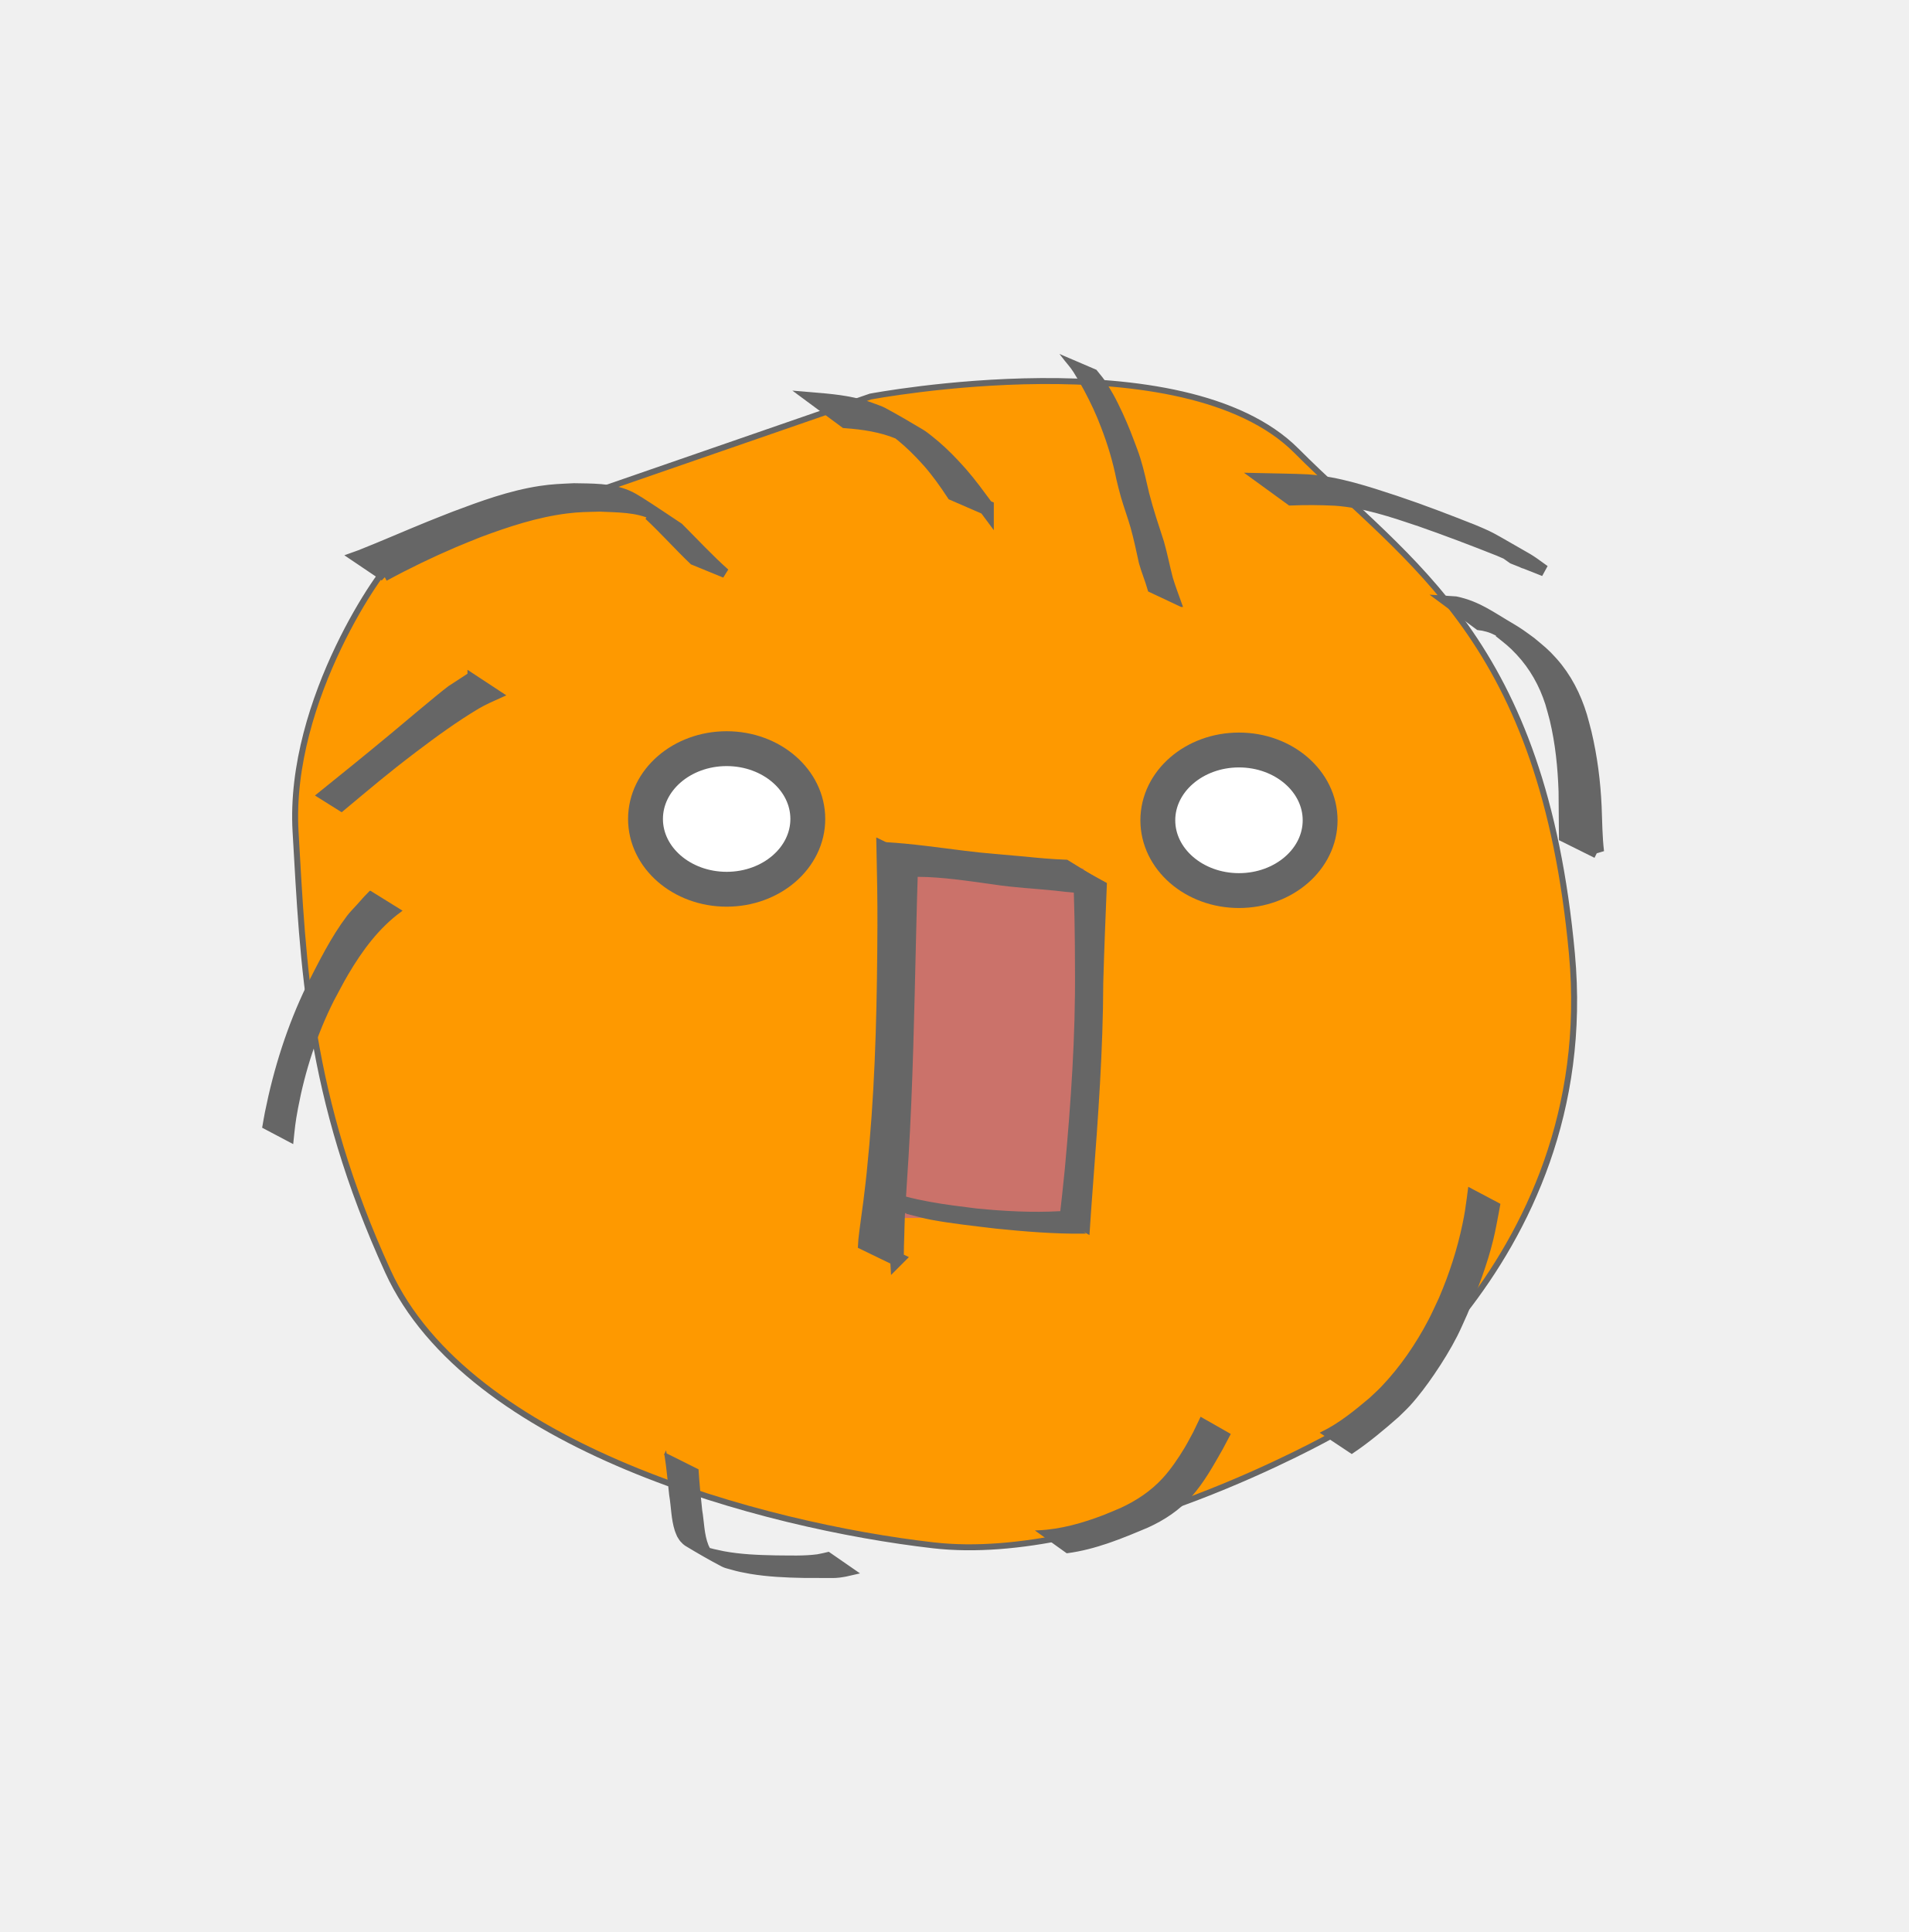
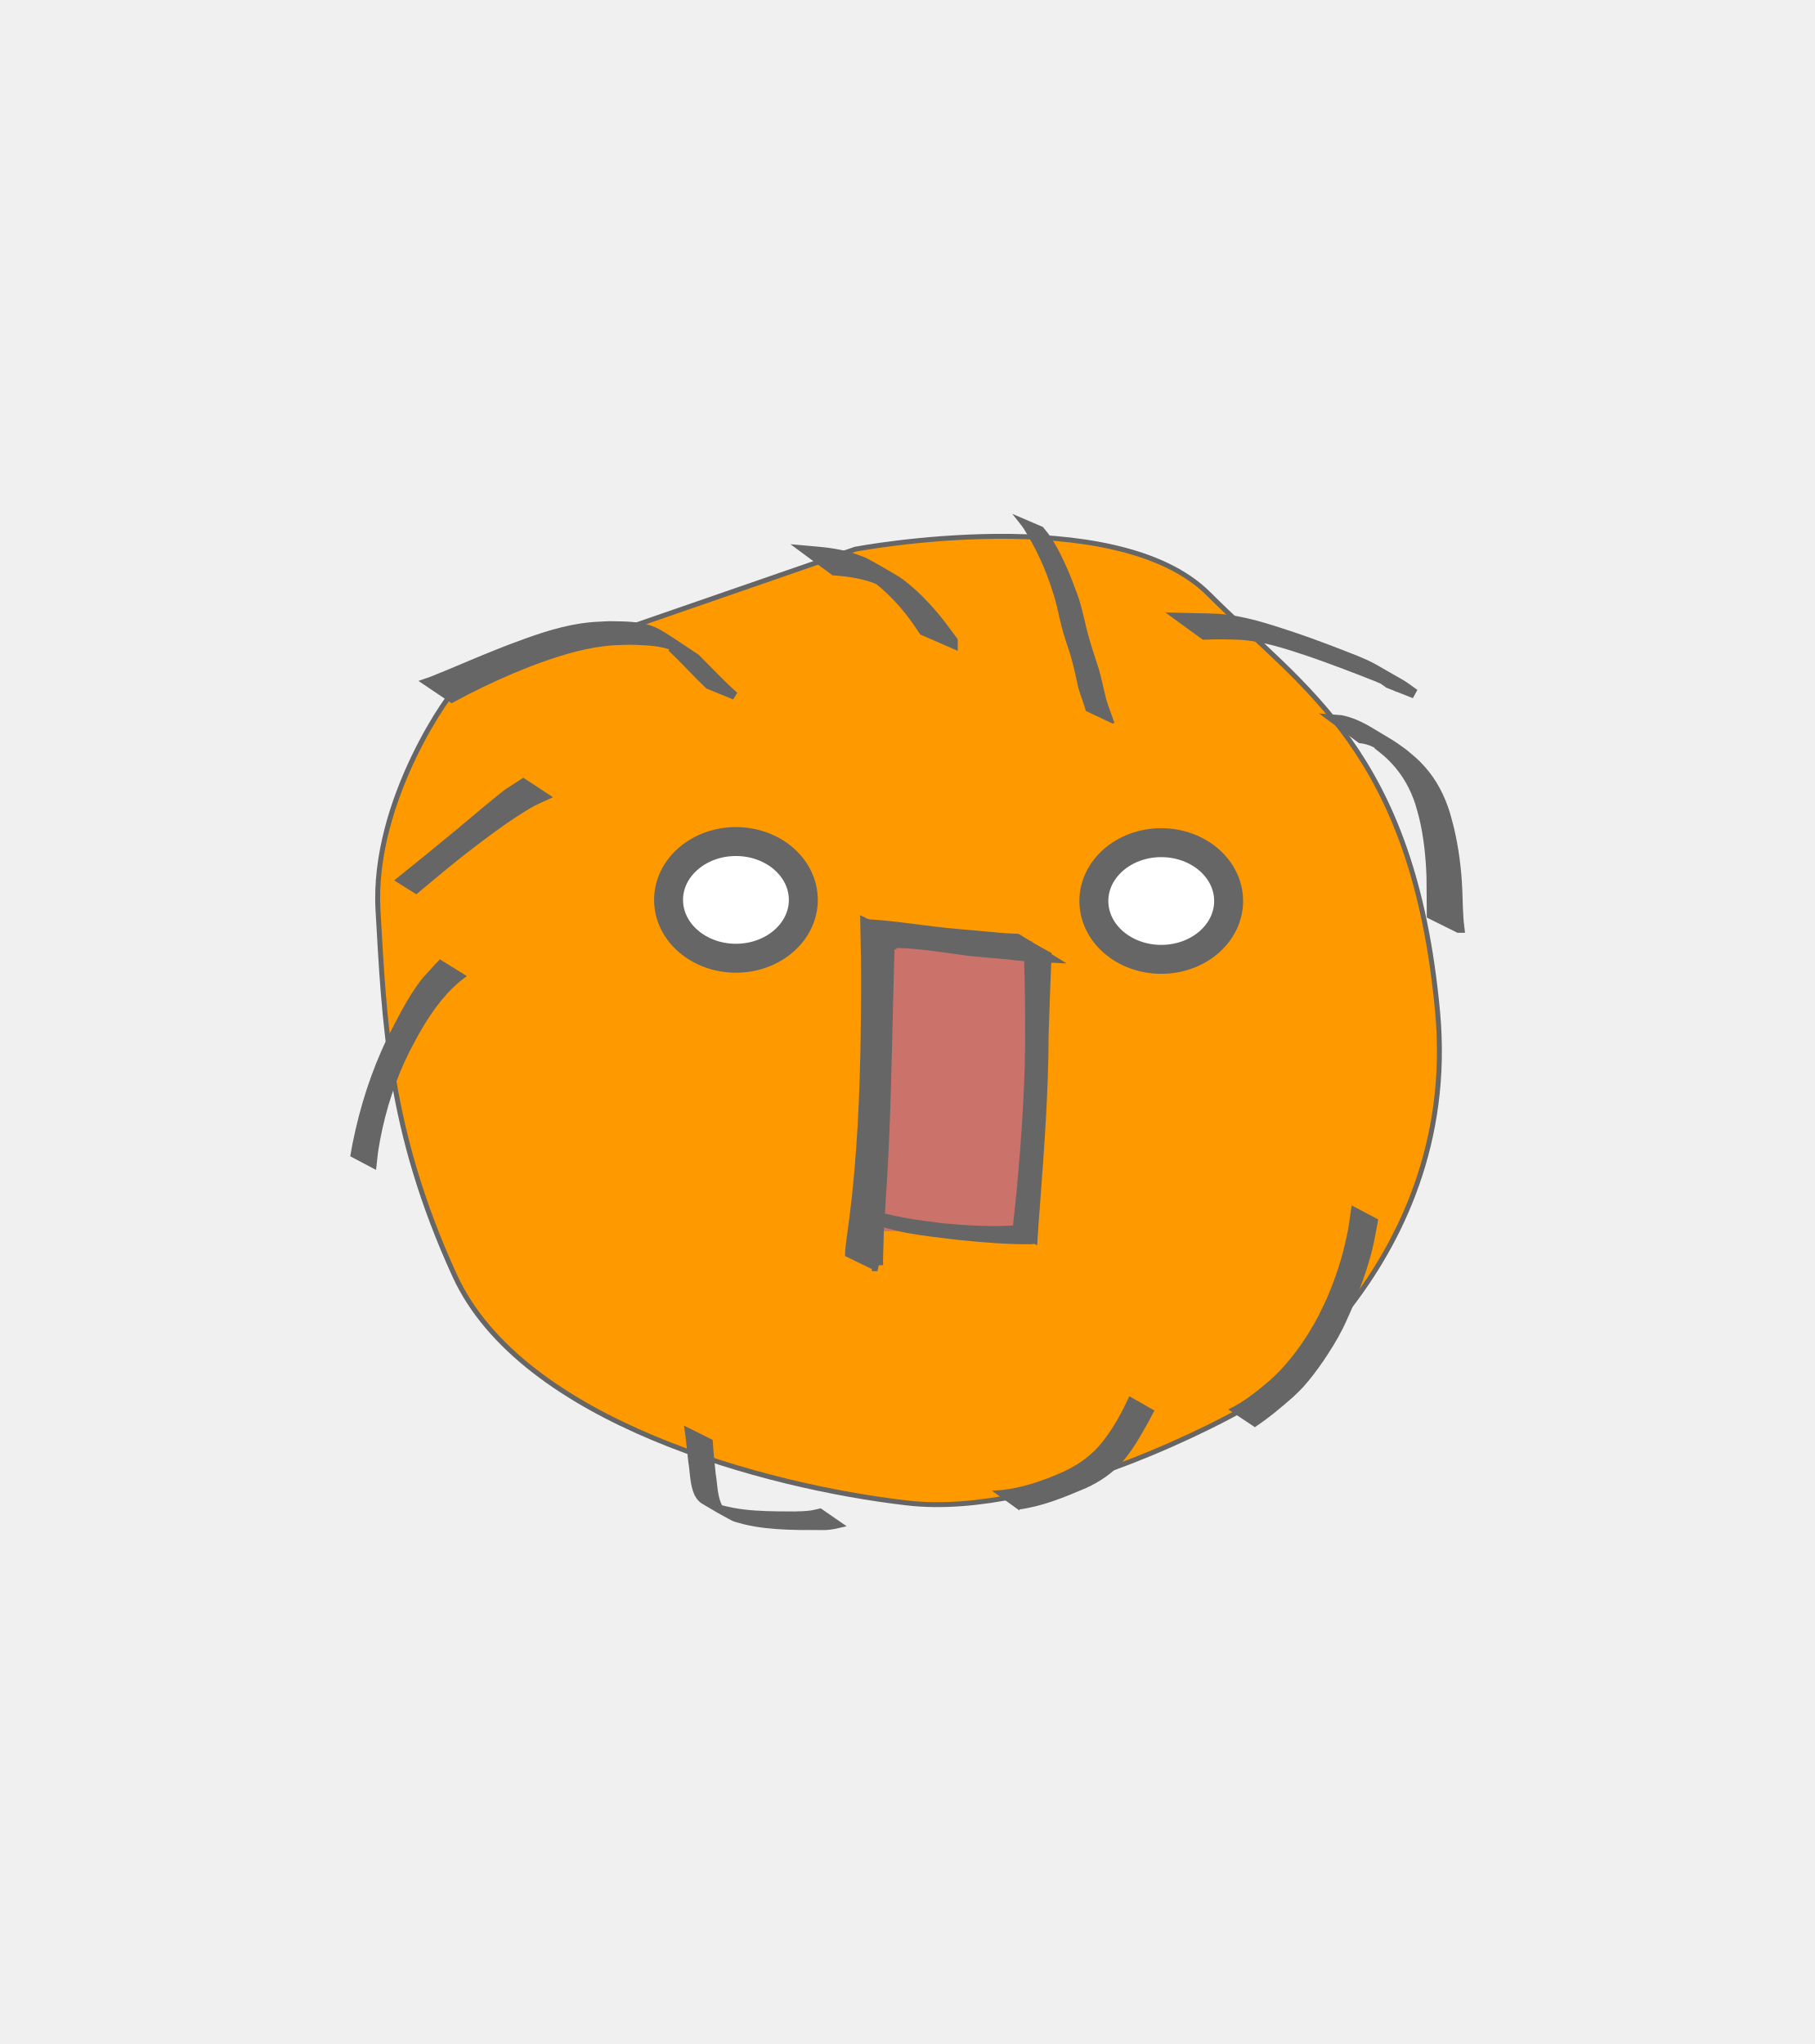
- <svg xmlns="http://www.w3.org/2000/svg" width="160mm" height="162mm" viewBox="0 0 160 162" version="1.1" id="svg5" xml:space="preserve">
+ <svg xmlns="http://www.w3.org/2000/svg" width="42.333mm" height="47.683mm" viewBox="0 0 42.333 47.683" version="1.1" id="svg5" xml:space="preserve">
  <defs id="defs2" />
  <g id="layer3" style="display:inline">
-     <path style="display:inline;fill:#fe9900;fill-opacity:1;stroke-width:0.5;stroke:#666666;stroke-opacity:1;stroke-dasharray:none" d="M 32.852,47.136 72.979,33.252 c 0,0 26.216,-4.985 35.722,4.551 9.506,9.535 20.659,15.773 23.094,42.176 2.435,26.404 -20.048,40.334 -20.048,40.334 0,0 -19.289,10.897 -33.504,9.263 C 64.028,127.942 39.281,121.372 32.527,106.613 25.773,91.854 25.429,80.896 24.781,69.74 24.132,58.585 32.306,47.232 32.852,47.136 Z" id="path7046" />
-     <path style="display:inline;fill:#666666;fill-opacity:1;stroke:#666666;stroke-width:0.2" id="path11658" d="m 55.801,121.933 c 0.187,1.14 0.276,2.292 0.407,3.438 0.168,0.983 0.158,2.013 0.471,2.969 0.051,0.155 0.123,0.302 0.184,0.452 0.089,0.133 0.16,0.279 0.266,0.398 0.122,0.137 0.257,0.269 0.414,0.364 0.993,0.601 1.999,1.182 3.028,1.719 0.224,0.117 0.477,0.165 0.719,0.235 0.696,0.201 0.911,0.226 1.627,0.364 1.469,0.244 2.958,0.312 4.444,0.339 0.645,0.006 1.289,0.004 1.934,0.006 0.459,0.001 0.655,0.017 1.107,-0.035 0.174,-0.02 0.345,-0.056 0.518,-0.084 0.643,-0.143 0.329,-0.071 0.944,-0.214 0,0 -2.398,-1.659 -2.398,-1.659 v 0 c -0.599,0.142 -0.293,0.075 -0.919,0.202 -1.162,0.154 -2.336,0.097 -3.506,0.093 -1.464,-0.028 -2.932,-0.084 -4.375,-0.352 -0.66,-0.143 -0.978,-0.191 -1.617,-0.407 -0.245,-0.083 -0.933,-0.437 -0.724,-0.283 0.599,0.44 1.267,0.778 1.909,1.154 0.148,0.087 -0.298,-0.175 -0.428,-0.287 -0.113,-0.098 -0.197,-0.227 -0.295,-0.34 -0.07,-0.138 -0.153,-0.271 -0.21,-0.415 -0.37,-0.93 -0.357,-1.972 -0.526,-2.944 -0.123,-1.123 -0.235,-2.249 -0.303,-3.377 0,0 -2.672,-1.334 -2.672,-1.334 z" />
-     <path style="fill:#666666;fill-opacity:1;stroke:#666666;stroke-width:0.2" id="path11660" d="m 89.464,130.14 c 2.363,-0.309 4.573,-1.226 6.751,-2.147 1.369,-0.622 2.605,-1.441 3.61,-2.569 1.061,-1.19 1.83,-2.599 2.614,-3.974 0.207,-0.391 0.413,-0.781 0.62,-1.172 0,0 -2.353,-1.341 -2.353,-1.341 v 0 c -0.19,0.396 -0.38,0.791 -0.57,1.187 -0.246,0.446 -0.474,0.901 -0.737,1.337 -0.524,0.871 -1.159,1.809 -1.85,2.561 -0.995,1.083 -2.206,1.887 -3.534,2.503 -0.488,0.203 -0.97,0.421 -1.464,0.61 -1.76,0.673 -3.599,1.198 -5.49,1.284 0,0 2.402,1.721 2.402,1.721 z" />
-     <path style="fill:#666666;fill-opacity:1;stroke:#666666;stroke-width:0.2" id="path11664" d="m 113.334,121.802 c 1.369,-0.915 2.634,-1.976 3.868,-3.063 0.321,-0.32 0.658,-0.625 0.962,-0.96 0.712,-0.785 1.409,-1.722 2.003,-2.593 0.679,-0.996 1.381,-2.13 1.926,-3.204 0.307,-0.605 0.567,-1.232 0.85,-1.848 0.847,-2.029 1.647,-4.09 2.166,-6.231 0.172,-0.711 0.298,-1.405 0.435,-2.122 0.048,-0.262 0.096,-0.523 0.143,-0.785 0,0 -2.504,-1.325 -2.504,-1.325 v 0 c -0.034,0.268 -0.069,0.535 -0.103,0.803 -0.134,0.944 -0.152,1.164 -0.354,2.142 -0.444,2.152 -1.126,4.249 -1.994,6.267 -0.289,0.605 -0.557,1.221 -0.867,1.815 -1.066,2.044 -2.405,3.999 -4.002,5.667 -0.311,0.325 -0.651,0.621 -0.976,0.932 -1.257,1.059 -2.558,2.126 -4.043,2.85 0,0 2.49,1.655 2.49,1.655 z" />
-     <path style="display:inline;fill:#666666;fill-opacity:1;stroke:#666666;stroke-width:1.109;stroke-dasharray:none" id="path11684" d="m 133.935,71.434 c -0.15,-1.262 -0.152,-2.536 -0.204,-3.804 -0.092,-2.076 -0.359,-4.146 -0.838,-6.169 -0.112,-0.471 -0.25,-0.935 -0.375,-1.402 -0.503,-1.649 -1.282,-3.182 -2.433,-4.473 -0.692,-0.776 -0.999,-0.986 -1.791,-1.653 -0.297,-0.214 -0.589,-0.436 -0.891,-0.643 -0.254,-0.173 -0.512,-0.34 -0.777,-0.495 -1.713,-0.998 -2.814,-1.857 -4.6,-2.234 -0.109,-0.007 -0.218,-0.014 -0.327,-0.021 0,0 2.372,1.758 2.372,1.758 v 0 c 0.096,0.013 0.192,0.025 0.288,0.038 0.347,0.083 0.475,0.103 0.827,0.239 0.19,0.073 0.729,0.355 0.56,0.241 -0.557,-0.376 -1.154,-0.691 -1.733,-1.033 -0.596,-0.352 2.584,1.525 1.743,1.127 0.812,0.656 1.094,0.837 1.809,1.602 1.175,1.26 2.01,2.754 2.534,4.393 0.127,0.462 0.27,0.92 0.381,1.386 0.475,1.988 0.681,4.034 0.749,6.072 0.021,1.246 0.011,2.492 0.028,3.738 0,0 2.677,1.331 2.677,1.331 z" />
-     <path style="display:inline;fill:#666666;fill-opacity:1;stroke:#666666;stroke-width:0.957;stroke-dasharray:none" id="path11718" d="m 108.236,41.908 c 1.236,-0.052 2.472,-0.041 3.708,0.018 2.47,0.175 4.833,0.974 7.163,1.76 2.209,0.774 4.399,1.603 6.574,2.469 0.351,0.157 0.709,0.299 1.054,0.471 0.33,0.165 1.294,0.708 0.967,0.537 -1.581,-0.827 -2.095,-1.233 -0.848,-0.347 0,0 2.623,1.037 2.623,1.037 v 0 c -1.633,-1.177 -0.836,-0.634 -3.927,-2.422 -0.317,-0.184 -0.642,-0.355 -0.973,-0.513 -0.344,-0.165 -0.7,-0.303 -1.05,-0.455 -2.169,-0.859 -4.346,-1.699 -6.559,-2.437 -2.38,-0.781 -4.787,-1.588 -7.302,-1.771 -1.281,-0.067 -2.562,-0.069 -3.845,-0.1 0,0 2.413,1.753 2.413,1.753 z" />
-     <path style="fill:#666666;fill-opacity:1;stroke:#666666;stroke-width:0.503;stroke-dasharray:none" id="path11726" d="m 39.446,56.63 c -0.315,0.204 -1.639,1.06 -1.699,1.106 -0.984,0.741 -4.144,3.421 -4.814,3.976 -2.617,2.169 -3.484,2.857 -6.094,4.966 0,0 1.788,1.12 1.788,1.12 v 0 c 2.377,-1.979 3.621,-3.057 6.112,-4.949 1.654,-1.256 3.465,-2.575 5.267,-3.646 0.584,-0.347 1.291,-0.654 1.925,-0.94 0,0 -2.485,-1.634 -2.485,-1.634 z" />
-     <path style="fill:#666666;fill-opacity:1;stroke:#666666;stroke-width:0.2" id="path11730" d="m 31.04,74.798 c -0.557,0.573 -0.278,0.276 -1.012,1.099 -0.287,0.322 -0.599,0.623 -0.859,0.967 -1.352,1.789 -2.343,3.824 -3.363,5.808 -1.632,3.364 -2.761,6.945 -3.496,10.606 -0.082,0.408 -0.147,0.819 -0.22,1.229 0,0 2.409,1.271 2.409,1.271 v 0 c 0.132,-1.244 0.145,-1.574 0.393,-2.887 0.591,-3.13 1.577,-6.17 3.009,-9.02 0.405,-0.743 0.786,-1.5 1.216,-2.228 1.178,-1.996 2.571,-3.893 4.458,-5.273 0,0 -2.533,-1.572 -2.533,-1.572 z" />
-     <path style="fill:#666666;fill-opacity:1;stroke:#666666;stroke-width:0.806;stroke-dasharray:none" id="path11740" d="m 32.227,48.338 c 1.9,-1.033 3.851,-1.975 5.84,-2.826 0.689,-0.295 1.387,-0.565 2.081,-0.848 2.362,-0.882 4.782,-1.68 7.293,-2.003 1.104,-0.142 1.769,-0.133 2.866,-0.163 1.49,0.074 3.086,0.037 4.47,0.693 0.341,0.162 1.344,0.566 0.967,0.589 -0.487,0.029 -0.899,-0.377 -1.349,-0.566 1.297,1.21 2.475,2.539 3.758,3.763 0,0 2.639,1.081 2.639,1.081 v 0 c -1.357,-1.209 -2.591,-2.542 -3.874,-3.827 -1.104,-0.727 -2.195,-1.476 -3.313,-2.182 -0.326,-0.206 -0.661,-0.403 -1.016,-0.554 -1.404,-0.595 -2.983,-0.543 -4.472,-0.574 -1.071,0.054 -1.764,0.063 -2.839,0.229 -2.482,0.382 -4.855,1.251 -7.193,2.133 -0.703,0.279 -1.409,0.551 -2.11,0.836 -1.936,0.787 -3.85,1.631 -5.794,2.399 -0.14,0.055 -0.284,0.102 -0.426,0.153 0,0 2.473,1.668 2.473,1.668 z" />
-     <path style="fill:#666666;fill-opacity:1;stroke:#666666;stroke-width:1.26;stroke-dasharray:none" id="path11746" d="m 82.695,42.551 c -0.697,-0.938 -1.382,-1.888 -2.15,-2.771 -0.23,-0.264 -0.471,-0.518 -0.707,-0.777 -0.659,-0.702 -1.361,-1.366 -2.119,-1.959 -0.212,-0.166 -0.421,-0.338 -0.651,-0.477 -1.028,-0.619 -2.066,-1.223 -3.122,-1.794 -0.246,-0.133 -0.518,-0.21 -0.777,-0.315 -1.463,-0.577 -3.02,-0.759 -4.574,-0.89 0,0 2.31,1.707 2.31,1.707 v 0 c 1.53,0.115 3.053,0.341 4.48,0.934 0.807,0.36 2.362,1.091 -0.95,-0.682 -0.242,-0.129 0.457,0.304 0.677,0.467 0.778,0.579 1.497,1.234 2.166,1.934 0.233,0.252 0.473,0.498 0.699,0.757 0.728,0.838 1.375,1.75 1.985,2.676 0,0 2.733,1.189 2.733,1.189 z" />
-     <path style="fill:#666666;fill-opacity:1;stroke:#666666;stroke-width:0.2" id="path11748" d="m 99.048,50.794 c -0.275,-0.776 -0.577,-1.543 -0.814,-2.332 -0.26,-1.002 -0.456,-2.018 -0.738,-3.014 -0.439,-1.349 -0.89,-2.689 -1.243,-4.064 -0.236,-0.983 -0.438,-1.976 -0.742,-2.941 -0.171,-0.542 -0.319,-0.912 -0.519,-1.443 -0.39,-1.059 -0.833,-2.094 -1.336,-3.104 -0.254,-0.535 -0.555,-1.045 -0.86,-1.553 -0.262,-0.453 -0.605,-0.847 -0.931,-1.254 0,0 -2.726,-1.168 -2.726,-1.168 v 0 c 0.314,0.411 0.672,0.787 0.949,1.226 0.319,0.503 0.617,1.02 0.899,1.545 0.537,1.008 1.026,2.038 1.425,3.11 0.549,1.415 0.985,2.866 1.283,4.356 0.146,0.598 0.219,0.924 0.388,1.513 0.246,0.852 0.557,1.684 0.803,2.536 0.276,0.992 0.487,1.997 0.706,3.003 0.221,0.783 0.538,1.532 0.756,2.315 0,0 2.698,1.269 2.698,1.269 z" />
-     <ellipse style="fill:#ffffff;fill-opacity:1;stroke:#666666;stroke-width:2.923;stroke-dasharray:none;stroke-opacity:1" id="path13003" cx="60.925" cy="68.67" rx="6.804" ry="5.894" />
-     <ellipse style="display:inline;fill:#ffffff;fill-opacity:1;stroke:#666666;stroke-width:2.923;stroke-dasharray:none;stroke-opacity:1" id="path13003-7" cx="103.879" cy="68.782" rx="6.804" ry="5.894" />
-     <rect style="fill:#cb726a;fill-opacity:1;stroke:#cb726a;stroke-width:1.267;stroke-dasharray:none;stroke-opacity:1" id="rect15401" width="14.591" height="28.035" x="75.633" y="73.458" />
-     <path style="fill:#666666;fill-opacity:1;stroke:#666666;stroke-width:1.164;stroke-dasharray:none;stroke-opacity:1" id="path16298" d="m 75.214,105.578 c -0.006,-0.106 -0.017,-0.213 -0.018,-0.32 -0.005,-0.378 0.029,-1.314 0.037,-1.579 0.018,-0.584 0.026,-1.169 0.054,-1.752 0.039,-0.83 0.26,-4.223 0.306,-4.931 0.368,-6.119 0.48,-12.249 0.629,-18.376 0.046,-2.111 0.109,-4.222 0.175,-6.333 0,0 -2.327,-1.129 -2.327,-1.129 v 0 c 0.046,2.151 0.086,4.302 0.078,6.453 -0.027,6.117 -0.143,12.239 -0.673,18.339 -0.252,2.651 -0.202,2.329 -0.509,4.83 -0.131,1.064 -0.303,2.128 -0.417,3.194 -0.011,0.1 -0.012,0.201 -0.018,0.302 0,0 2.684,1.301 2.684,1.301 z" />
-     <path style="fill:#666666;fill-opacity:1;stroke:#666666;stroke-width:1.235;stroke-dasharray:none;stroke-opacity:1" id="path16300" d="m 76.958,72.904 c 2.154,0.016 4.284,0.355 6.404,0.643 1.694,0.265 3.415,0.343 5.123,0.517 1.162,0.148 2.331,0.24 3.504,0.295 0,0 -2.694,-1.657 -2.694,-1.657 v 0 c -1.142,-0.044 -2.279,-0.144 -3.414,-0.262 -1.685,-0.16 -3.377,-0.27 -5.054,-0.486 -2.2,-0.271 -4.396,-0.596 -6.617,-0.723 0,0 2.748,1.673 2.748,1.673 z" />
-     <path style="fill:#666666;fill-opacity:1;stroke:#666666;stroke-width:0.218;stroke-dasharray:none;stroke-opacity:1" id="path16302" d="m 90.052,72.656 c 0.141,2.859 0.182,5.721 0.187,8.583 0.046,5.611 -0.339,11.209 -0.853,16.788 -0.295,2.844 -0.148,1.49 -0.438,4.063 0,0 2.298,1.291 2.298,1.291 v 0 c 0.178,-2.632 0.081,-1.25 0.294,-4.145 0.425,-5.594 0.834,-11.195 0.851,-16.812 0.076,-2.774 0.191,-5.546 0.304,-8.318 0,0 -2.643,-1.451 -2.643,-1.451 z" />
-     <path style="fill:#666666;fill-opacity:1;stroke:#666666;stroke-width:0.185;stroke-dasharray:none;stroke-opacity:1" id="path16312" d="m 76.001,101.687 c 0.711,0.168 1.414,0.379 2.13,0.51 1.784,0.326 3.587,0.516 5.382,0.732 2.43,0.248 4.87,0.445 7.31,0.425 0,0 -1.922,-1.704 -1.922,-1.704 v 0 c -2.347,0.13 -4.702,0.005 -7.043,-0.227 -2.63,-0.326 -5.284,-0.644 -7.822,-1.6 0,0 1.966,1.864 1.966,1.864 z" />
+     <path style="display:inline;fill:#fe9900;fill-opacity:1;stroke:#666666;stroke-width:0.115;stroke-dasharray:none;stroke-opacity:1" d="m 10.684,16.019 9.269,-3.207 c 0,0 6.056,-1.151 8.251,1.051 2.196,2.203 4.772,3.643 5.334,9.742 0.562,6.099 -4.631,9.317 -4.631,9.317 0,0 -4.456,2.517 -7.739,2.14 -3.283,-0.377 -9,-1.895 -10.56,-5.304 -1.56,-3.409 -1.639,-5.94 -1.789,-8.517 -0.15,-2.577 1.738,-5.199 1.864,-5.221 z" id="path7046" />
+     <path style="display:inline;fill:#666666;fill-opacity:1;stroke:#666666;stroke-width:0.046" id="path11658" d="m 15.985,33.296 c 0.043,0.263 0.064,0.529 0.094,0.794 0.039,0.227 0.037,0.465 0.109,0.686 0.012,0.036 0.028,0.07 0.042,0.104 0.02,0.031 0.037,0.064 0.061,0.092 0.028,0.032 0.059,0.062 0.096,0.084 0.229,0.139 0.462,0.273 0.699,0.397 0.052,0.027 0.11,0.038 0.166,0.054 0.161,0.047 0.21,0.052 0.376,0.084 0.339,0.056 0.683,0.072 1.027,0.078 0.149,0.001 0.298,9.24e-4 0.447,0.001 0.106,2.31e-4 0.151,0.004 0.256,-0.008 0.04,-0.005 0.08,-0.013 0.12,-0.019 0.149,-0.033 0.076,-0.016 0.218,-0.049 0,0 -0.554,-0.383 -0.554,-0.383 v 0 c -0.138,0.033 -0.068,0.017 -0.212,0.047 -0.268,0.036 -0.54,0.022 -0.81,0.022 -0.338,-0.006 -0.677,-0.019 -1.011,-0.081 -0.153,-0.033 -0.226,-0.044 -0.373,-0.094 -0.057,-0.019 -0.215,-0.101 -0.167,-0.065 0.138,0.102 0.293,0.18 0.441,0.266 0.034,0.02 -0.069,-0.04 -0.099,-0.066 -0.026,-0.023 -0.045,-0.052 -0.068,-0.079 -0.016,-0.032 -0.035,-0.063 -0.048,-0.096 -0.085,-0.215 -0.083,-0.456 -0.121,-0.68 -0.028,-0.259 -0.054,-0.52 -0.07,-0.78 0,0 -0.617,-0.308 -0.617,-0.308 z" />
+     <path style="fill:#666666;fill-opacity:1;stroke:#666666;stroke-width:0.046" id="path11660" d="m 23.761,35.192 c 0.546,-0.071 1.056,-0.283 1.559,-0.496 0.316,-0.144 0.602,-0.333 0.834,-0.593 0.245,-0.275 0.423,-0.6 0.604,-0.918 0.048,-0.09 0.096,-0.18 0.143,-0.271 0,0 -0.544,-0.31 -0.544,-0.31 v 0 c -0.044,0.091 -0.088,0.183 -0.132,0.274 -0.057,0.103 -0.11,0.208 -0.17,0.309 -0.121,0.201 -0.268,0.418 -0.427,0.592 -0.23,0.25 -0.51,0.436 -0.816,0.578 -0.113,0.047 -0.224,0.097 -0.338,0.141 -0.407,0.156 -0.831,0.277 -1.268,0.297 0,0 0.555,0.398 0.555,0.398 z" />
+     <path style="fill:#666666;fill-opacity:1;stroke:#666666;stroke-width:0.046" id="path11664" d="m 29.275,33.266 c 0.316,-0.211 0.609,-0.456 0.893,-0.708 0.074,-0.074 0.152,-0.144 0.222,-0.222 0.164,-0.181 0.325,-0.398 0.463,-0.599 0.157,-0.23 0.319,-0.492 0.445,-0.74 0.071,-0.14 0.131,-0.285 0.196,-0.427 0.196,-0.469 0.38,-0.945 0.5,-1.439 0.04,-0.164 0.069,-0.324 0.1,-0.49 0.011,-0.06 0.022,-0.121 0.033,-0.181 0,0 -0.578,-0.306 -0.578,-0.306 v 0 c -0.008,0.062 -0.016,0.124 -0.024,0.185 -0.031,0.218 -0.035,0.269 -0.082,0.495 -0.103,0.497 -0.26,0.981 -0.461,1.448 -0.067,0.14 -0.129,0.282 -0.2,0.419 -0.246,0.472 -0.556,0.924 -0.924,1.309 -0.072,0.075 -0.15,0.144 -0.225,0.215 -0.29,0.245 -0.591,0.491 -0.934,0.658 0,0 0.575,0.382 0.575,0.382 z" />
+     <path style="display:inline;fill:#666666;fill-opacity:1;stroke:#666666;stroke-width:0.256;stroke-dasharray:none" id="path11684" d="m 34.033,21.632 c -0.035,-0.291 -0.035,-0.586 -0.047,-0.879 -0.021,-0.479 -0.083,-0.958 -0.194,-1.425 -0.026,-0.109 -0.058,-0.216 -0.087,-0.324 -0.116,-0.381 -0.296,-0.735 -0.562,-1.033 -0.16,-0.179 -0.231,-0.228 -0.414,-0.382 -0.069,-0.049 -0.136,-0.101 -0.206,-0.148 -0.059,-0.04 -0.118,-0.079 -0.18,-0.114 -0.396,-0.23 -0.65,-0.429 -1.062,-0.516 -0.025,-0.002 -0.05,-0.003 -0.076,-0.005 0,0 0.548,0.406 0.548,0.406 v 0 c 0.022,0.003 0.044,0.006 0.067,0.009 0.08,0.019 0.11,0.024 0.191,0.055 0.044,0.017 0.168,0.082 0.129,0.056 -0.129,-0.087 -0.266,-0.16 -0.4,-0.239 -0.138,-0.081 0.597,0.352 0.403,0.26 0.188,0.152 0.253,0.193 0.418,0.37 0.272,0.291 0.464,0.636 0.585,1.015 0.029,0.107 0.062,0.213 0.088,0.32 0.11,0.459 0.157,0.932 0.173,1.403 0.005,0.288 0.003,0.576 0.006,0.864 0,0 0.618,0.307 0.618,0.307 z" />
+     <path style="display:inline;fill:#666666;fill-opacity:1;stroke:#666666;stroke-width:0.221;stroke-dasharray:none" id="path11718" d="m 28.097,14.812 c 0.286,-0.012 0.571,-0.009 0.856,0.004 0.57,0.041 1.116,0.225 1.654,0.406 0.51,0.179 1.016,0.37 1.519,0.57 0.081,0.036 0.164,0.069 0.243,0.109 0.076,0.038 0.299,0.164 0.223,0.124 -0.365,-0.191 -0.484,-0.285 -0.196,-0.08 0,0 0.606,0.239 0.606,0.239 v 0 c -0.377,-0.272 -0.193,-0.146 -0.907,-0.559 -0.073,-0.042 -0.148,-0.082 -0.225,-0.118 -0.079,-0.038 -0.162,-0.07 -0.242,-0.105 -0.501,-0.198 -1.004,-0.392 -1.515,-0.563 -0.55,-0.18 -1.106,-0.367 -1.687,-0.409 -0.296,-0.015 -0.592,-0.016 -0.888,-0.023 0,0 0.557,0.405 0.557,0.405 z" />
+     <path style="fill:#666666;fill-opacity:1;stroke:#666666;stroke-width:0.116;stroke-dasharray:none" id="path11726" d="m 12.208,18.212 c -0.073,0.047 -0.378,0.245 -0.393,0.255 -0.227,0.171 -0.957,0.79 -1.112,0.918 -0.604,0.501 -0.805,0.66 -1.408,1.147 0,0 0.413,0.259 0.413,0.259 v 0 c 0.549,-0.457 0.836,-0.706 1.412,-1.143 0.382,-0.29 0.8,-0.595 1.217,-0.842 0.135,-0.08 0.298,-0.151 0.445,-0.217 0,0 -0.574,-0.377 -0.574,-0.377 z" />
+     <path style="fill:#666666;fill-opacity:1;stroke:#666666;stroke-width:0.046" id="path11730" d="m 10.266,22.409 c -0.129,0.132 -0.064,0.064 -0.234,0.254 -0.066,0.074 -0.138,0.144 -0.199,0.223 -0.312,0.413 -0.541,0.883 -0.777,1.342 -0.377,0.777 -0.638,1.604 -0.808,2.45 -0.019,0.094 -0.034,0.189 -0.051,0.284 0,0 0.557,0.294 0.557,0.294 v 0 c 0.031,-0.287 0.034,-0.364 0.091,-0.667 0.136,-0.723 0.364,-1.425 0.695,-2.084 0.094,-0.172 0.181,-0.346 0.281,-0.515 0.272,-0.461 0.594,-0.899 1.03,-1.218 0,0 -0.585,-0.363 -0.585,-0.363 z" />
+     <path style="fill:#666666;fill-opacity:1;stroke:#666666;stroke-width:0.186;stroke-dasharray:none" id="path11740" d="m 10.54,16.297 c 0.439,-0.239 0.89,-0.456 1.349,-0.653 0.159,-0.068 0.32,-0.131 0.481,-0.196 0.546,-0.204 1.105,-0.388 1.685,-0.463 0.255,-0.033 0.409,-0.031 0.662,-0.038 0.344,0.017 0.713,0.009 1.033,0.16 0.079,0.037 0.31,0.131 0.223,0.136 -0.112,0.007 -0.208,-0.087 -0.312,-0.131 0.3,0.28 0.572,0.586 0.868,0.869 0,0 0.61,0.25 0.61,0.25 v 0 C 16.825,15.953 16.54,15.645 16.243,15.348 15.988,15.18 15.736,15.007 15.478,14.844 15.403,14.797 15.326,14.751 15.243,14.716 14.919,14.579 14.554,14.591 14.21,14.584 c -0.247,0.012 -0.407,0.015 -0.656,0.053 -0.573,0.088 -1.122,0.289 -1.662,0.493 -0.162,0.064 -0.326,0.127 -0.487,0.193 -0.447,0.182 -0.889,0.377 -1.338,0.554 -0.032,0.013 -0.066,0.024 -0.098,0.035 0,0 0.571,0.385 0.571,0.385 z" />
+     <path style="fill:#666666;fill-opacity:1;stroke:#666666;stroke-width:0.291;stroke-dasharray:none" id="path11746" d="m 22.198,14.96 c -0.161,-0.217 -0.319,-0.436 -0.497,-0.64 -0.053,-0.061 -0.109,-0.12 -0.163,-0.179 -0.152,-0.162 -0.314,-0.315 -0.49,-0.453 -0.049,-0.038 -0.097,-0.078 -0.15,-0.11 -0.238,-0.143 -0.477,-0.282 -0.721,-0.414 -0.057,-0.031 -0.12,-0.049 -0.18,-0.073 -0.338,-0.133 -0.697,-0.175 -1.056,-0.206 0,0 0.534,0.394 0.534,0.394 v 0 c 0.353,0.027 0.705,0.079 1.035,0.216 0.186,0.083 0.546,0.252 -0.219,-0.157 -0.056,-0.03 0.106,0.07 0.156,0.108 0.18,0.134 0.346,0.285 0.5,0.447 0.054,0.058 0.109,0.115 0.161,0.175 0.168,0.194 0.318,0.404 0.459,0.618 0,0 0.631,0.275 0.631,0.275 z" />
+     <path style="fill:#666666;fill-opacity:1;stroke:#666666;stroke-width:0.046" id="path11748" d="m 25.975,16.864 c -0.063,-0.179 -0.133,-0.356 -0.188,-0.539 -0.06,-0.232 -0.105,-0.466 -0.17,-0.696 -0.101,-0.312 -0.206,-0.621 -0.287,-0.939 -0.055,-0.227 -0.101,-0.456 -0.171,-0.679 -0.039,-0.125 -0.074,-0.211 -0.12,-0.333 -0.09,-0.245 -0.192,-0.484 -0.309,-0.717 -0.059,-0.124 -0.128,-0.241 -0.199,-0.359 -0.061,-0.105 -0.14,-0.196 -0.215,-0.29 0,0 -0.63,-0.27 -0.63,-0.27 v 0 c 0.072,0.095 0.155,0.182 0.219,0.283 0.074,0.116 0.142,0.236 0.208,0.357 0.124,0.233 0.237,0.471 0.329,0.718 0.127,0.327 0.228,0.662 0.296,1.006 0.034,0.138 0.05,0.213 0.09,0.349 0.057,0.197 0.129,0.389 0.186,0.586 0.064,0.229 0.112,0.461 0.163,0.694 0.051,0.181 0.124,0.354 0.175,0.535 0,0 0.623,0.293 0.623,0.293 z" />
+     <ellipse style="fill:#ffffff;fill-opacity:1;stroke:#666666;stroke-width:0.675;stroke-dasharray:none;stroke-opacity:1" id="path13003" cx="17.169" cy="20.993" rx="1.572" ry="1.361" />
+     <ellipse style="display:inline;fill:#ffffff;fill-opacity:1;stroke:#666666;stroke-width:0.675;stroke-dasharray:none;stroke-opacity:1" id="path13003-7" cx="27.091" cy="21.019" rx="1.572" ry="1.361" />
+     <rect style="fill:#cb726a;fill-opacity:1;stroke:#cb726a;stroke-width:0.293;stroke-dasharray:none;stroke-opacity:1" id="rect15401" width="3.37" height="6.476" x="20.566" y="22.099" />
+     <path style="fill:#666666;fill-opacity:1;stroke:#666666;stroke-width:0.269;stroke-dasharray:none;stroke-opacity:1" id="path16298" d="m 20.47,29.519 c -0.001,-0.025 -0.004,-0.049 -0.004,-0.074 -0.001,-0.087 0.007,-0.304 0.009,-0.365 0.004,-0.135 0.006,-0.27 0.012,-0.405 0.009,-0.192 0.06,-0.976 0.071,-1.139 0.085,-1.413 0.111,-2.829 0.145,-4.245 0.011,-0.488 0.025,-0.975 0.04,-1.463 0,0 -0.537,-0.261 -0.537,-0.261 v 0 c 0.011,0.497 0.02,0.994 0.018,1.491 -0.006,1.413 -0.033,2.827 -0.155,4.236 -0.058,0.612 -0.047,0.538 -0.118,1.116 -0.03,0.246 -0.07,0.491 -0.096,0.738 -0.003,0.023 -0.003,0.046 -0.004,0.07 0,0 0.62,0.301 0.62,0.301 z" />
+     <path style="fill:#666666;fill-opacity:1;stroke:#666666;stroke-width:0.285;stroke-dasharray:none;stroke-opacity:1" id="path16300" d="m 20.872,21.972 c 0.498,0.004 0.99,0.082 1.479,0.149 0.391,0.061 0.789,0.079 1.183,0.12 0.268,0.034 0.538,0.056 0.809,0.068 0,0 -0.622,-0.383 -0.622,-0.383 v 0 c -0.264,-0.01 -0.526,-0.033 -0.789,-0.06 -0.389,-0.037 -0.78,-0.062 -1.167,-0.112 -0.508,-0.063 -1.016,-0.138 -1.529,-0.167 0,0 0.635,0.386 0.635,0.386 z" />
+     <path style="fill:#666666;fill-opacity:1;stroke:#666666;stroke-width:0.05;stroke-dasharray:none;stroke-opacity:1" id="path16302" d="m 23.897,21.914 c 0.033,0.66 0.042,1.321 0.043,1.983 0.011,1.296 -0.078,2.589 -0.197,3.878 -0.068,0.657 -0.034,0.344 -0.101,0.938 0,0 0.531,0.298 0.531,0.298 v 0 c 0.041,-0.608 0.019,-0.289 0.068,-0.958 0.098,-1.292 0.193,-2.586 0.197,-3.883 0.018,-0.641 0.044,-1.281 0.07,-1.921 0,0 -0.61,-0.335 -0.61,-0.335 z" />
+     <path style="fill:#666666;fill-opacity:1;stroke:#666666;stroke-width:0.043;stroke-dasharray:none;stroke-opacity:1" id="path16312" d="m 20.651,28.62 c 0.164,0.039 0.327,0.088 0.492,0.118 0.412,0.075 0.829,0.119 1.243,0.169 0.561,0.057 1.125,0.103 1.688,0.098 0,0 -0.444,-0.394 -0.444,-0.394 v 0 c -0.542,0.03 -1.086,0.001 -1.627,-0.052 -0.607,-0.075 -1.221,-0.149 -1.807,-0.369 0,0 0.454,0.431 0.454,0.431 z" />
  </g>
</svg>
